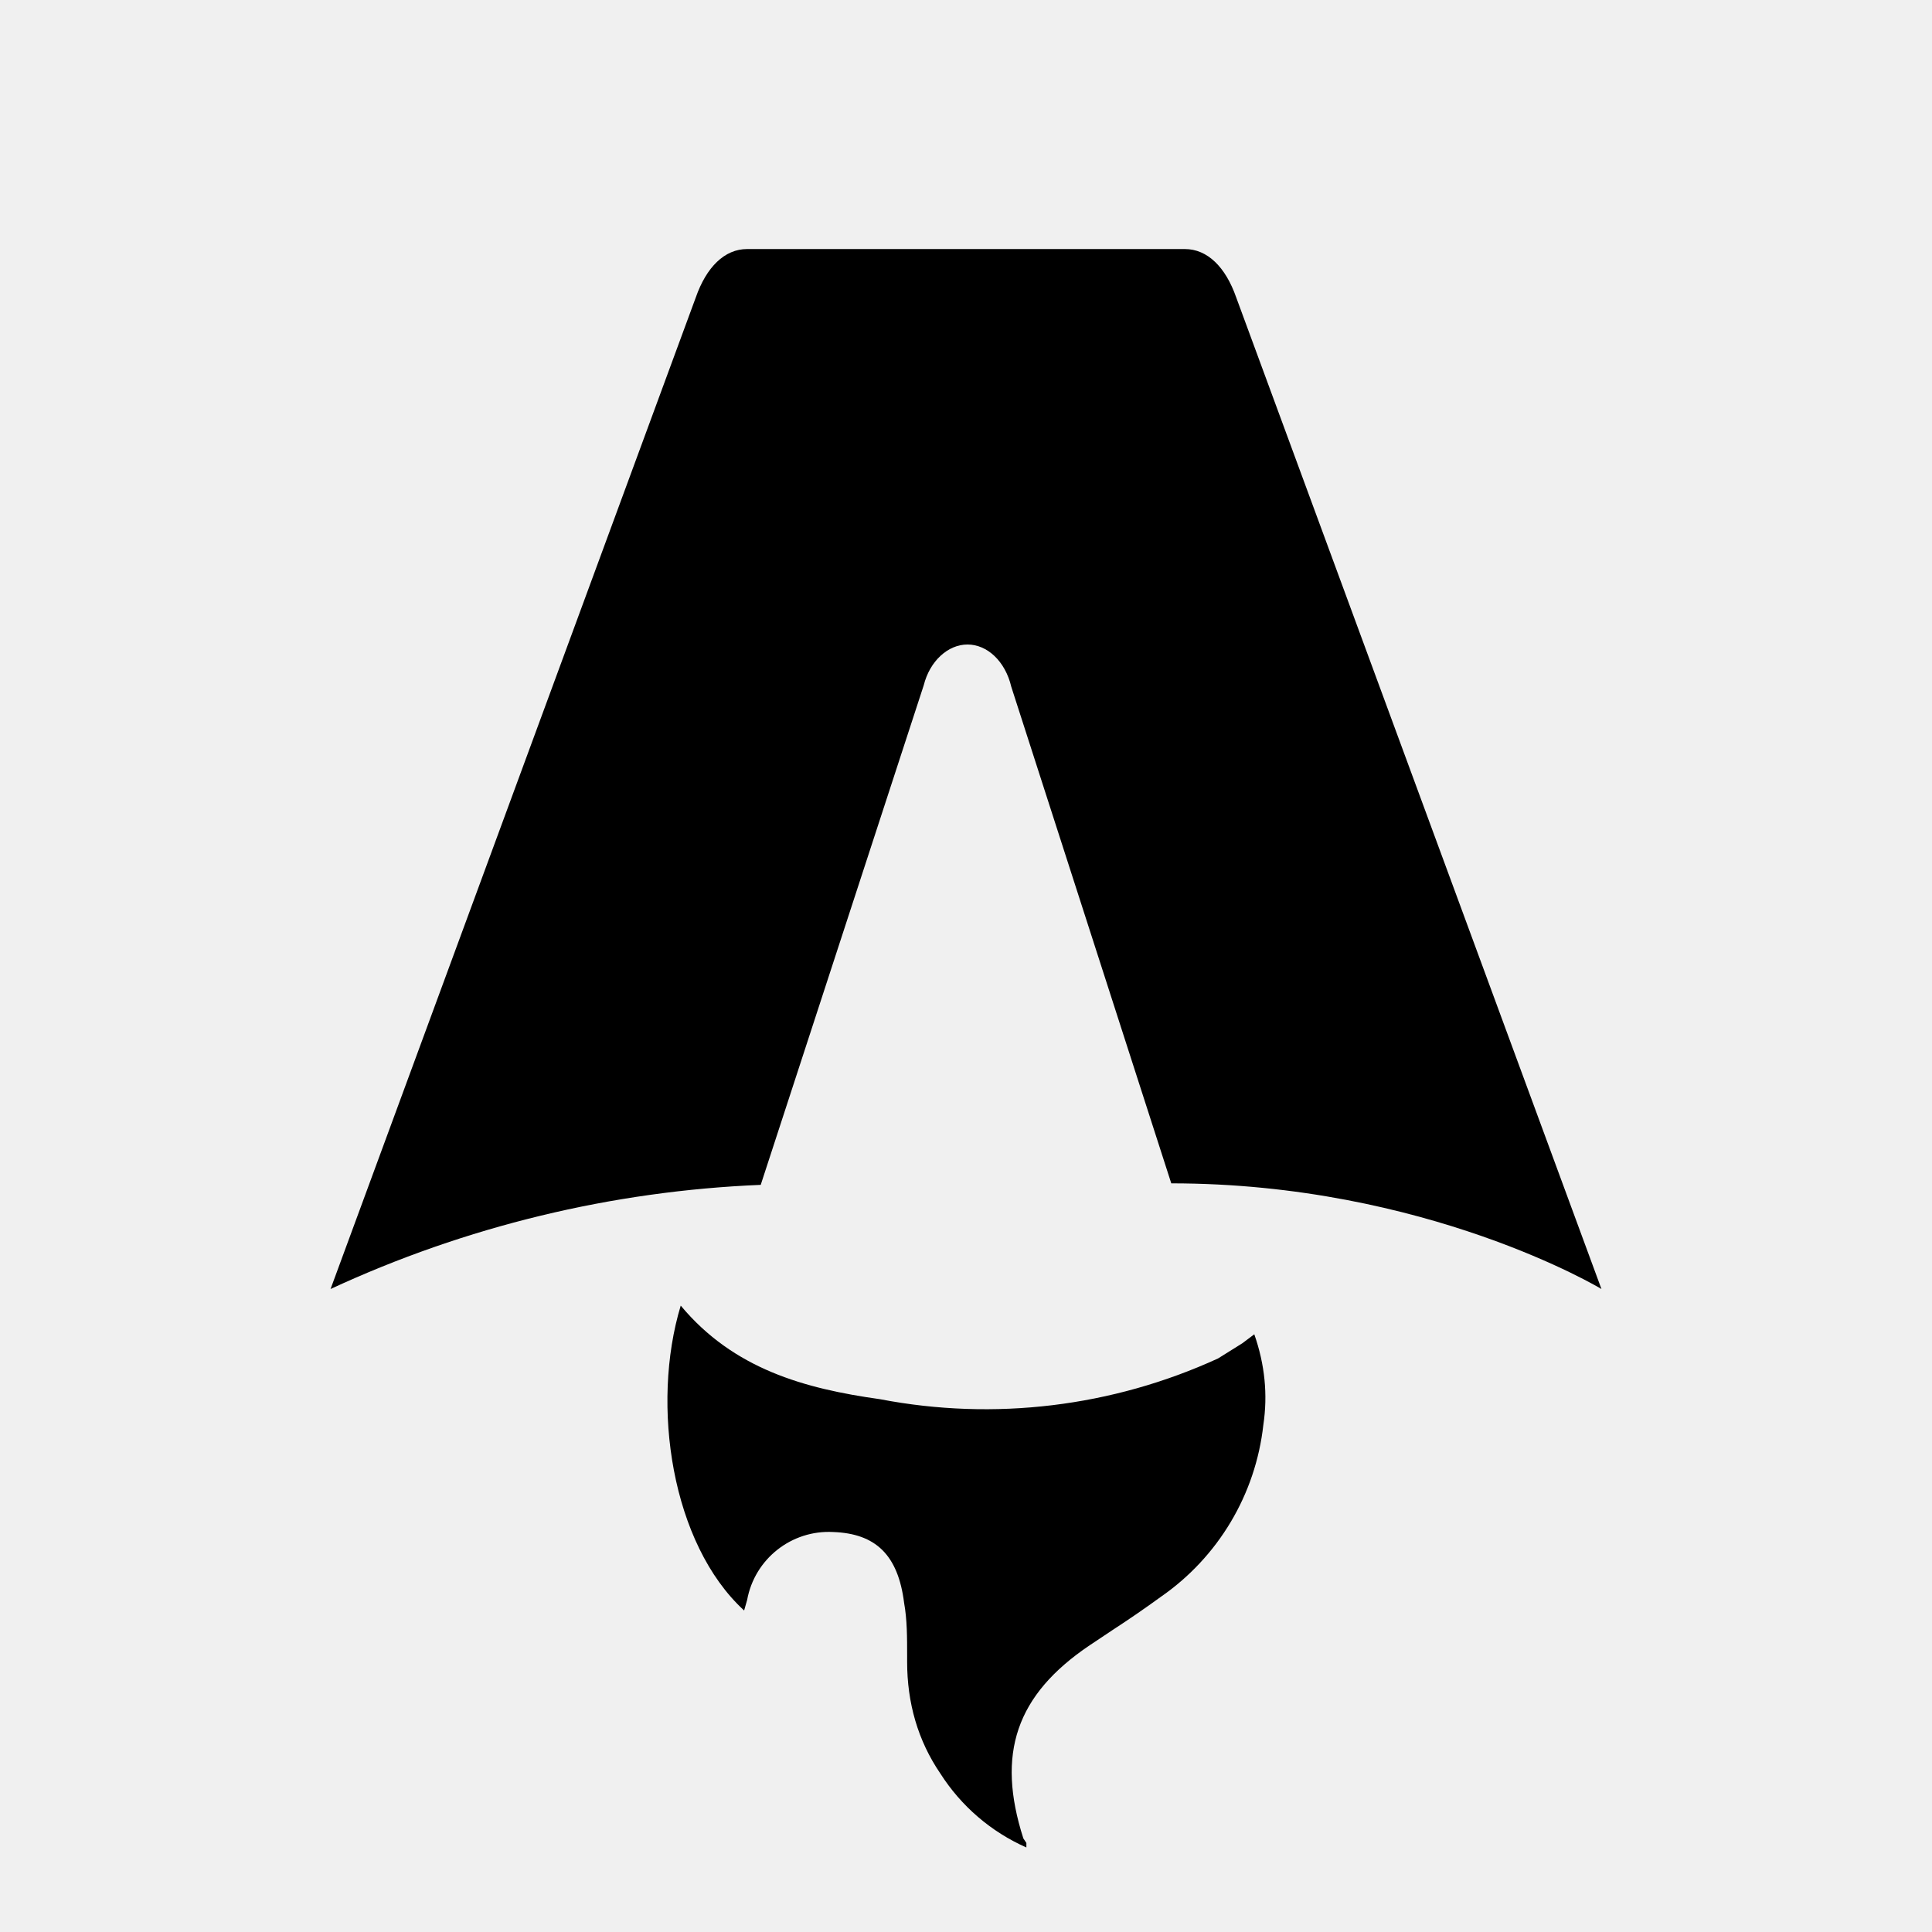
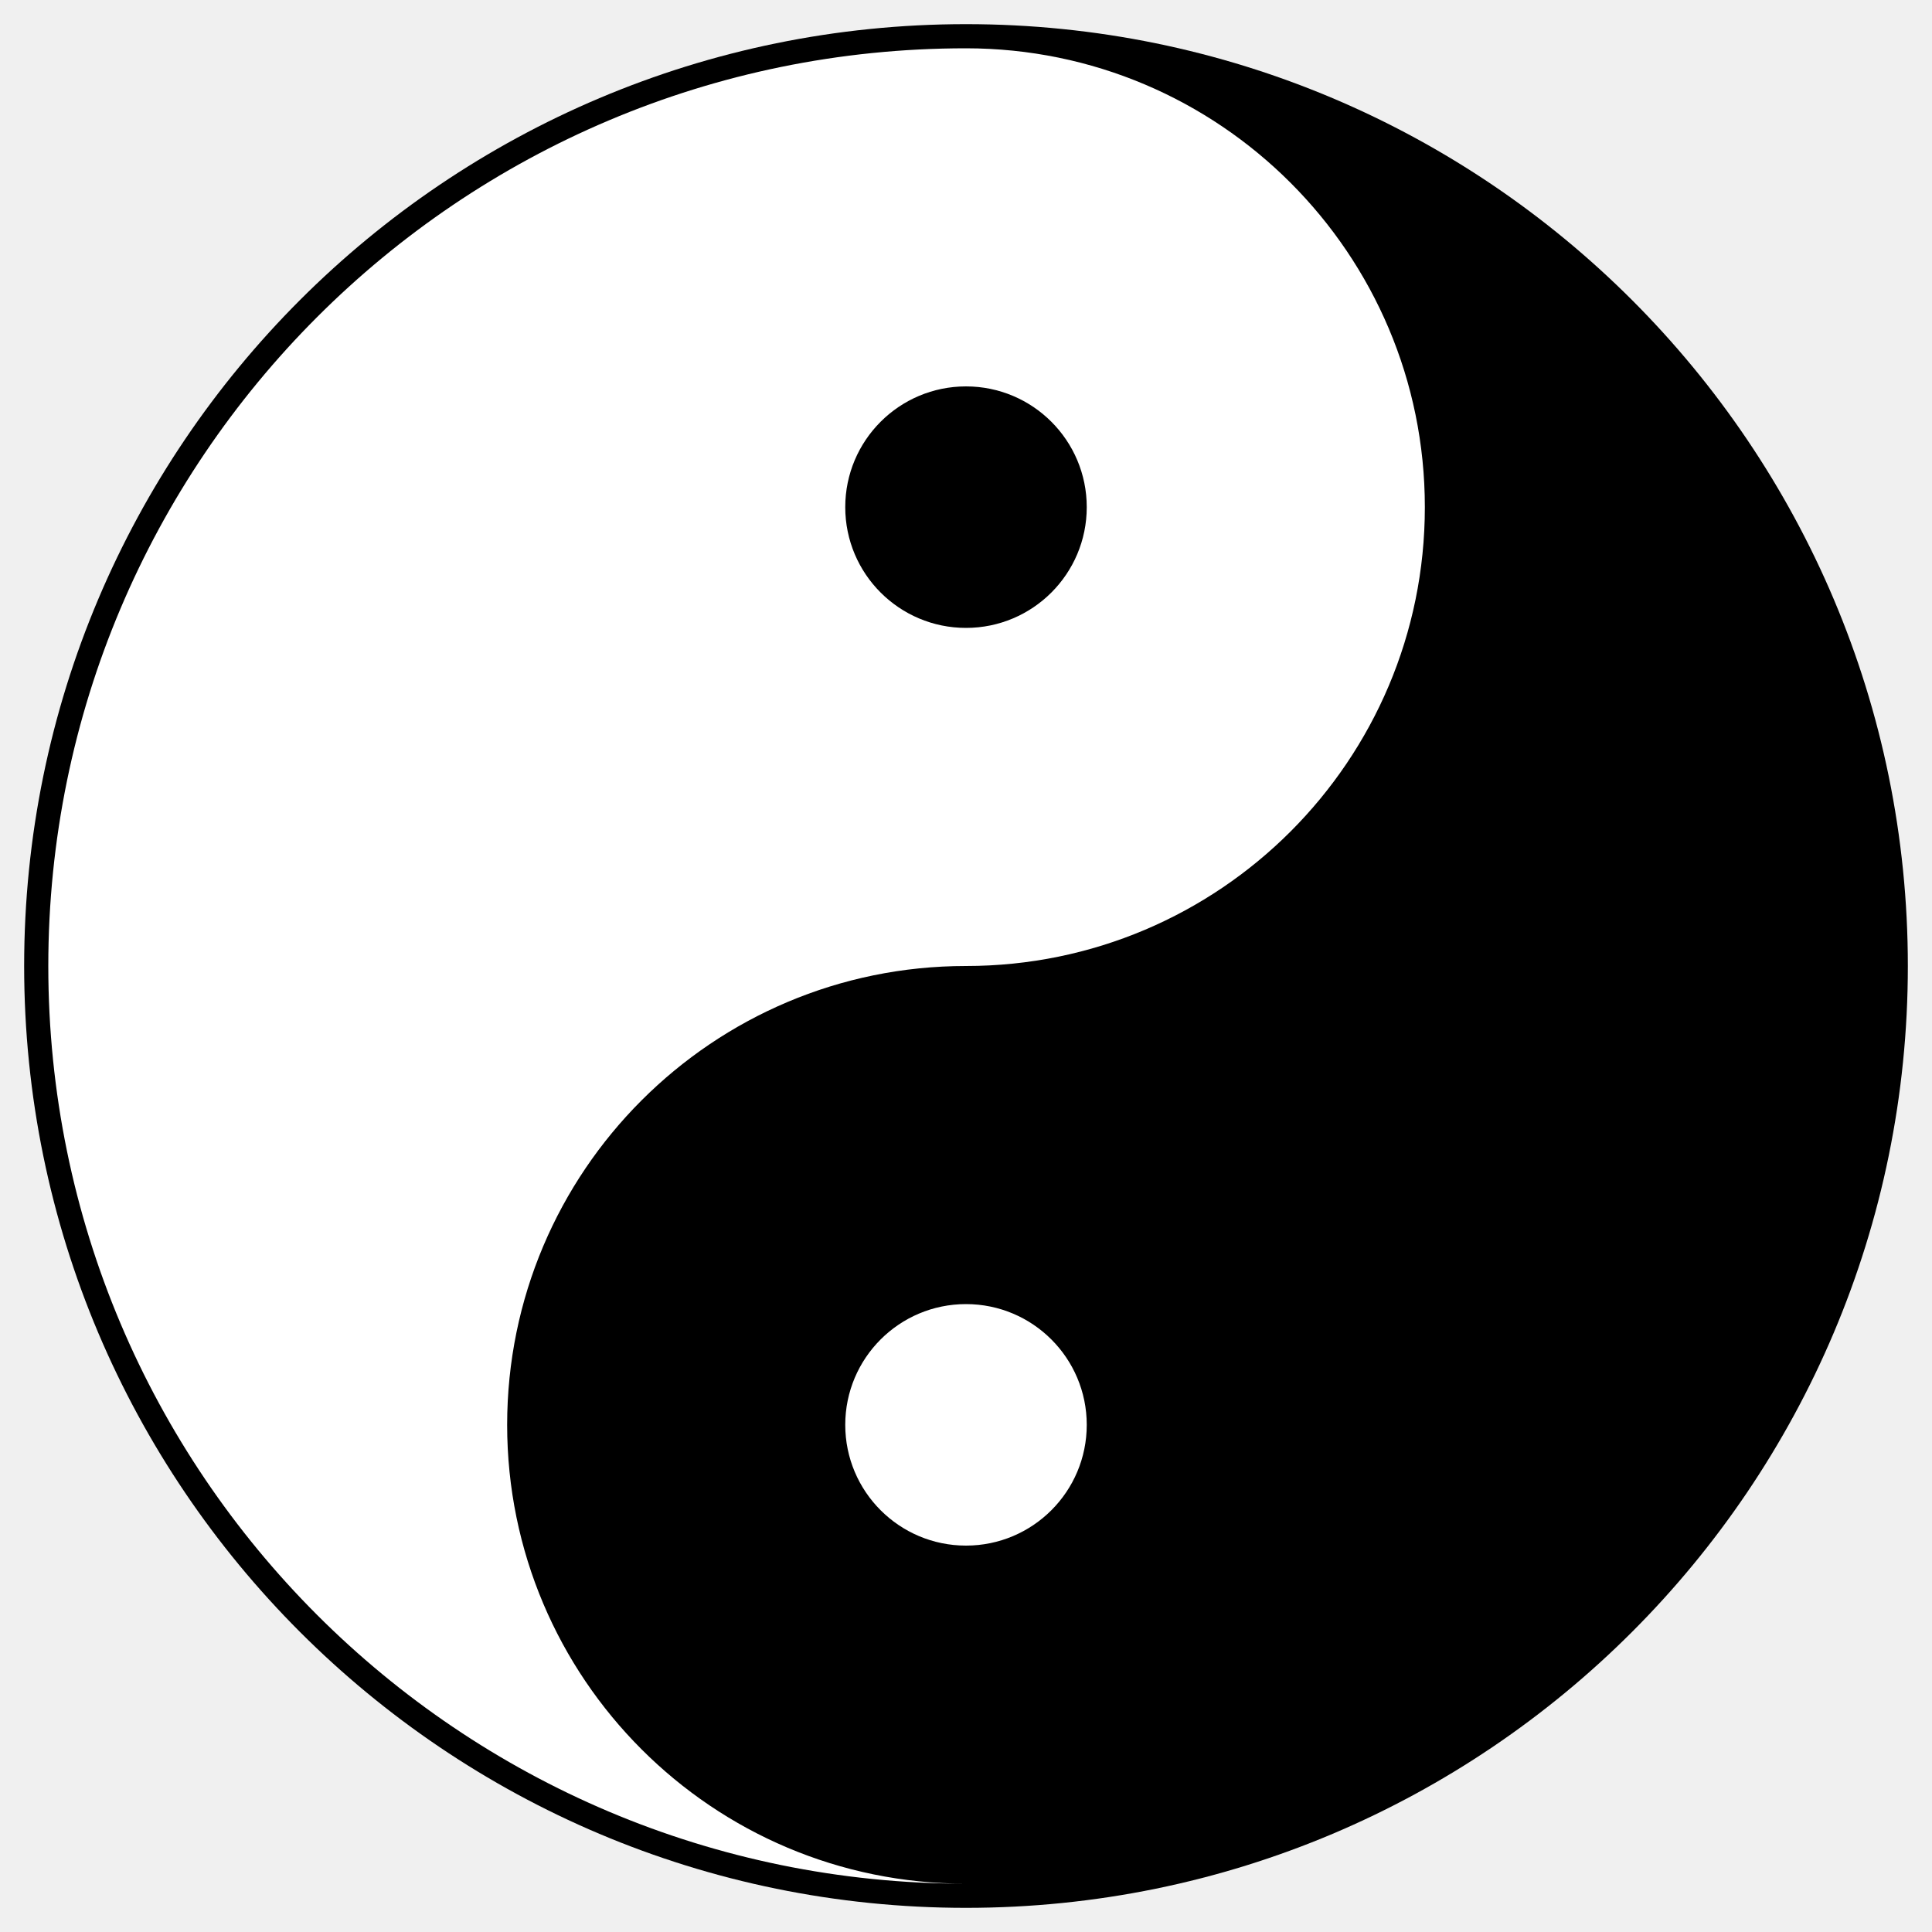
- <svg xmlns="http://www.w3.org/2000/svg" fill="none" viewBox="0 0 128 128">
-   <path d="M50.4 78.5a75.1 75.1 0 0 0-28.5 6.9l24.2-65.7c.7-2 1.9-3.2 3.4-3.2h29c1.5 0 2.7 1.2 3.4 3.2l24.2 65.7s-11.6-7-28.5-7L67 45.5c-.4-1.7-1.6-2.8-2.9-2.8-1.3 0-2.5 1.1-2.9 2.7L50.4 78.5Zm-1.1 28.2Zm-4.2-20.2c-2 6.6-.6 15.8 4.2 20.2a17.5 17.5 0 0 1 .2-.7 5.5 5.5 0 0 1 5.7-4.5c2.8.1 4.3 1.5 4.7 4.7.2 1.1.2 2.3.2 3.5v.4c0 2.7.7 5.2 2.2 7.4a13 13 0 0 0 5.7 4.9v-.3l-.2-.3c-1.8-5.6-.5-9.5 4.4-12.8l1.5-1a73 73 0 0 0 3.2-2.2 16 16 0 0 0 6.8-11.4c.3-2 .1-4-.6-6l-.8.6-1.6 1a37 37 0 0 1-22.4 2.7c-5-.7-9.7-2-13.2-6.2Z" />
-   <style>
-         path { fill: #000; }
-         @media (prefers-color-scheme: dark) {
-             path { fill: #FFF; }
-         }
-     </style>
+ <svg xmlns="http://www.w3.org/2000/svg" viewBox="-40 -40 80 80">
+   <circle r="39" />
+   <path fill="#fff" d="M0,38a38,38 0 0 1 0,-76a19,19 0 0 1 0,38a19,19 0 0 0 0,38" />
+   <circle r="5" cy="19" fill="#fff" />
+   <circle r="5" cy="-19" />
</svg>
